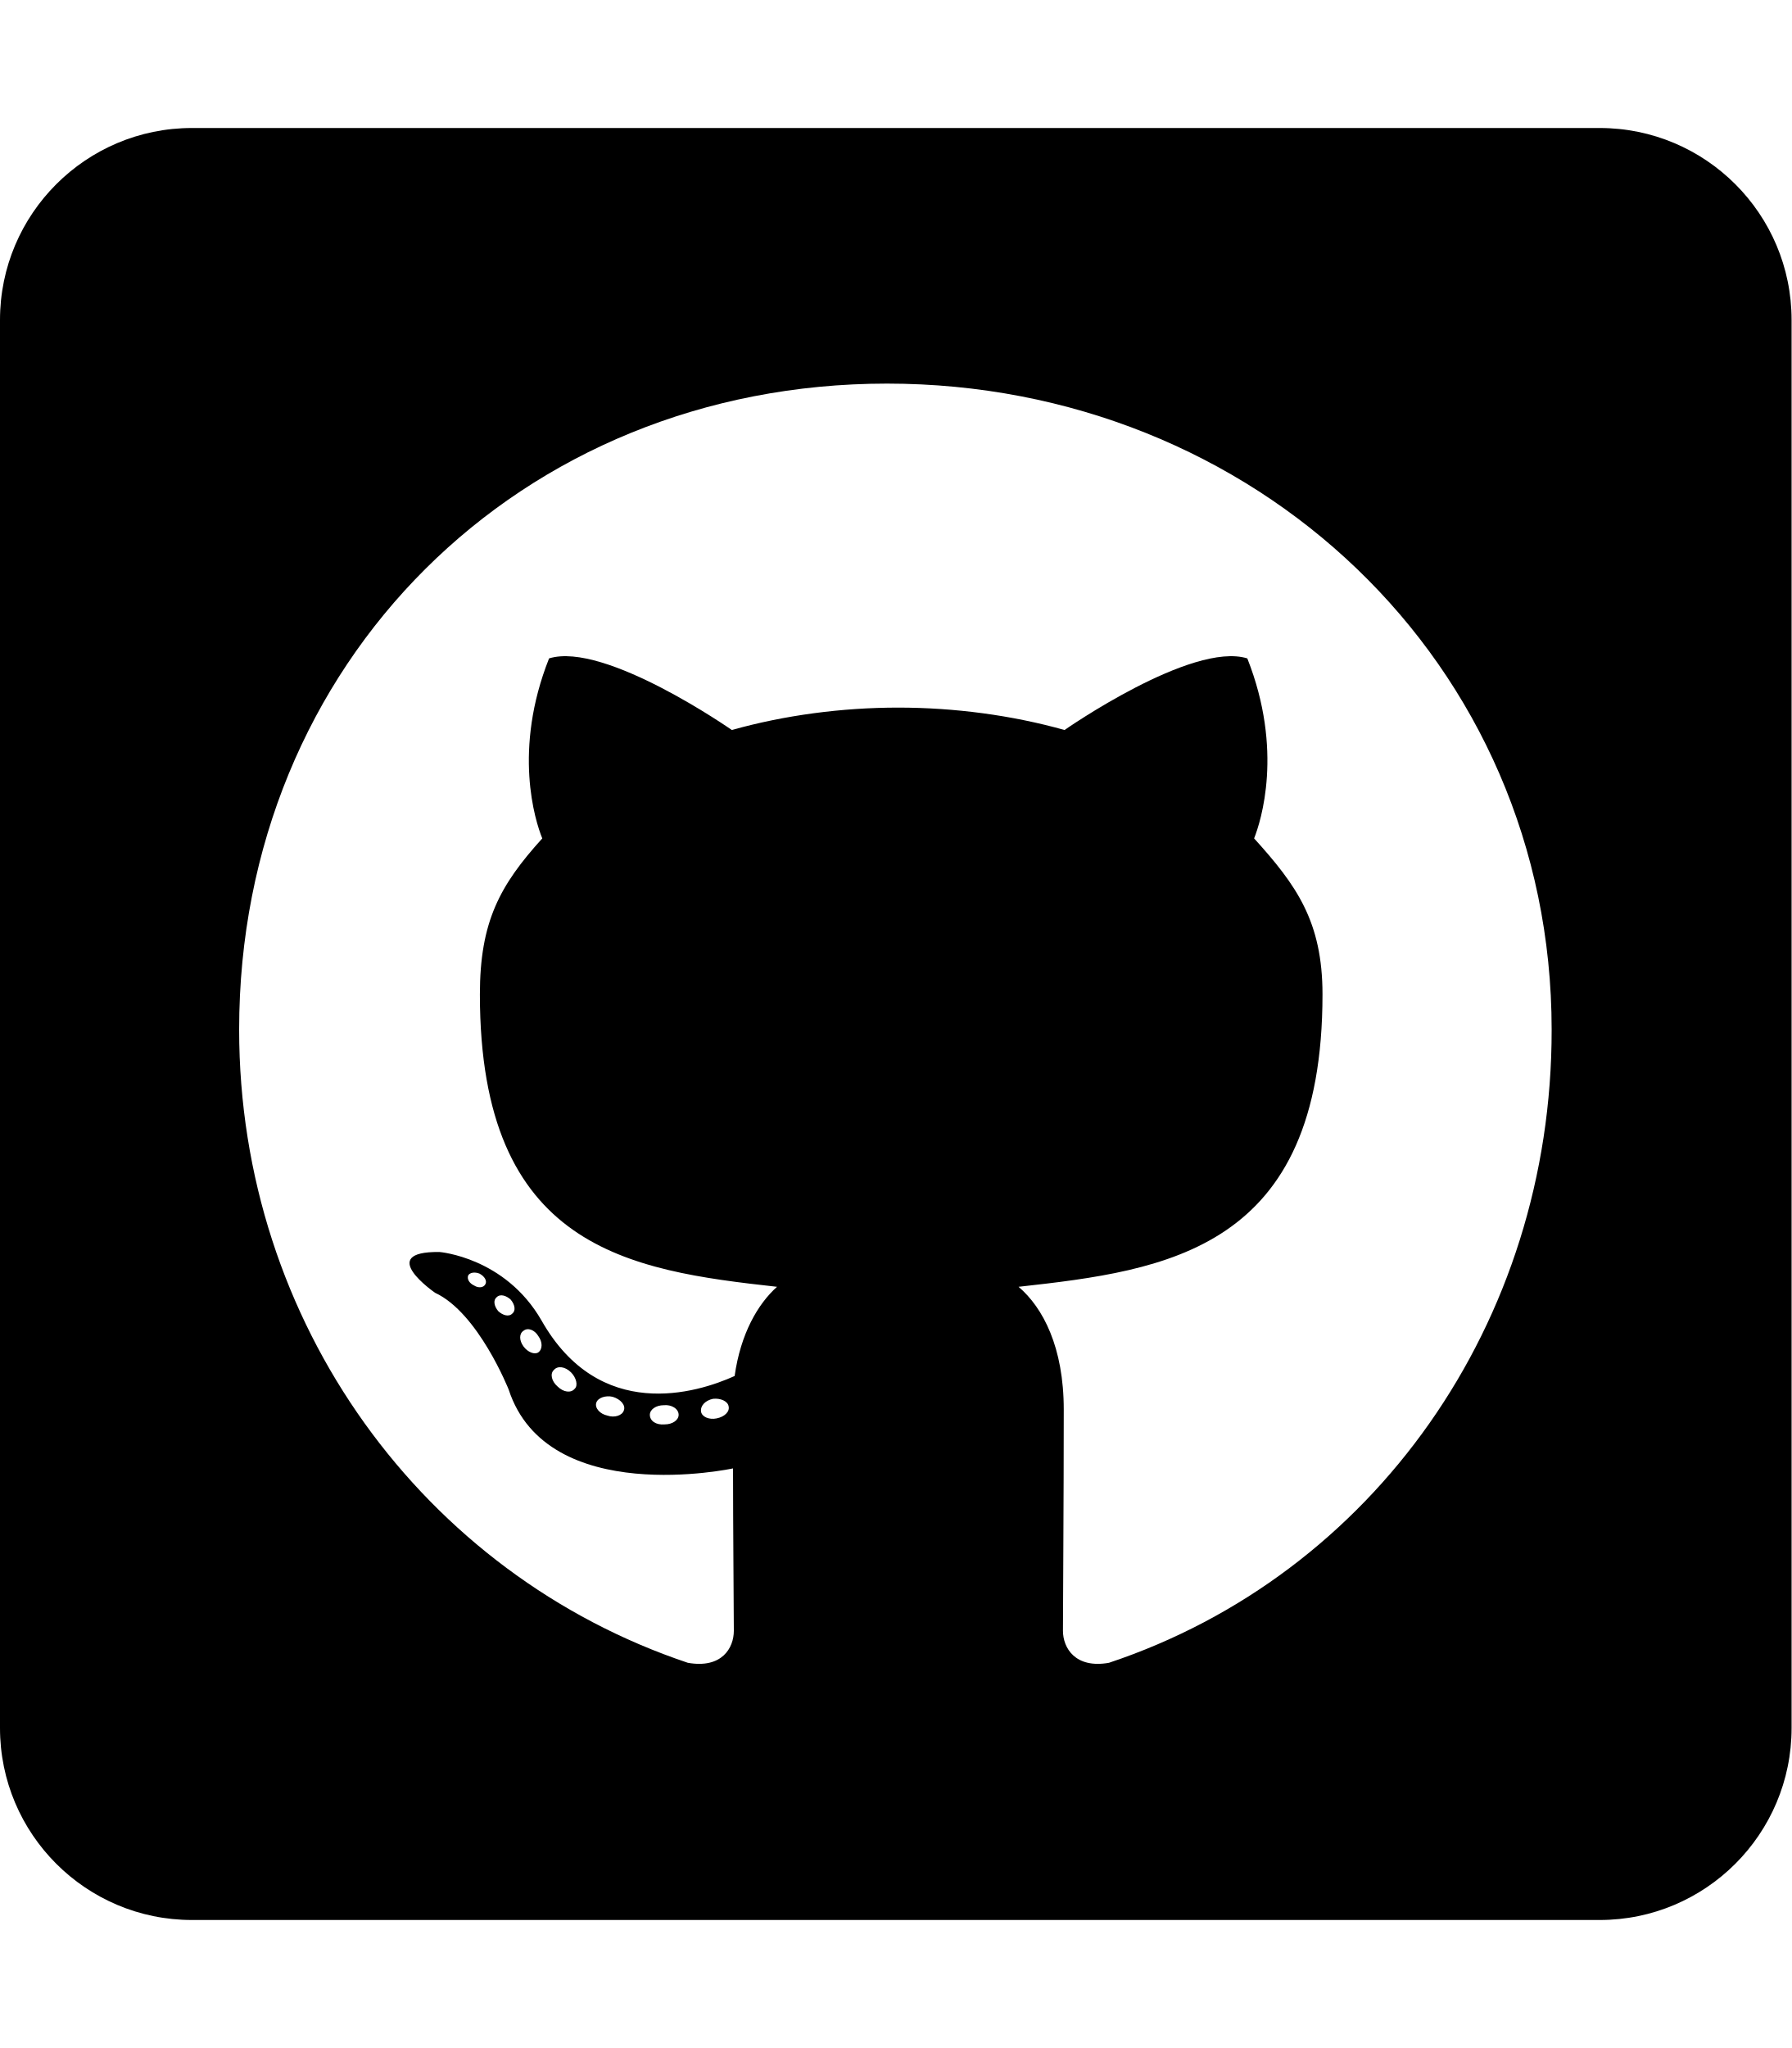
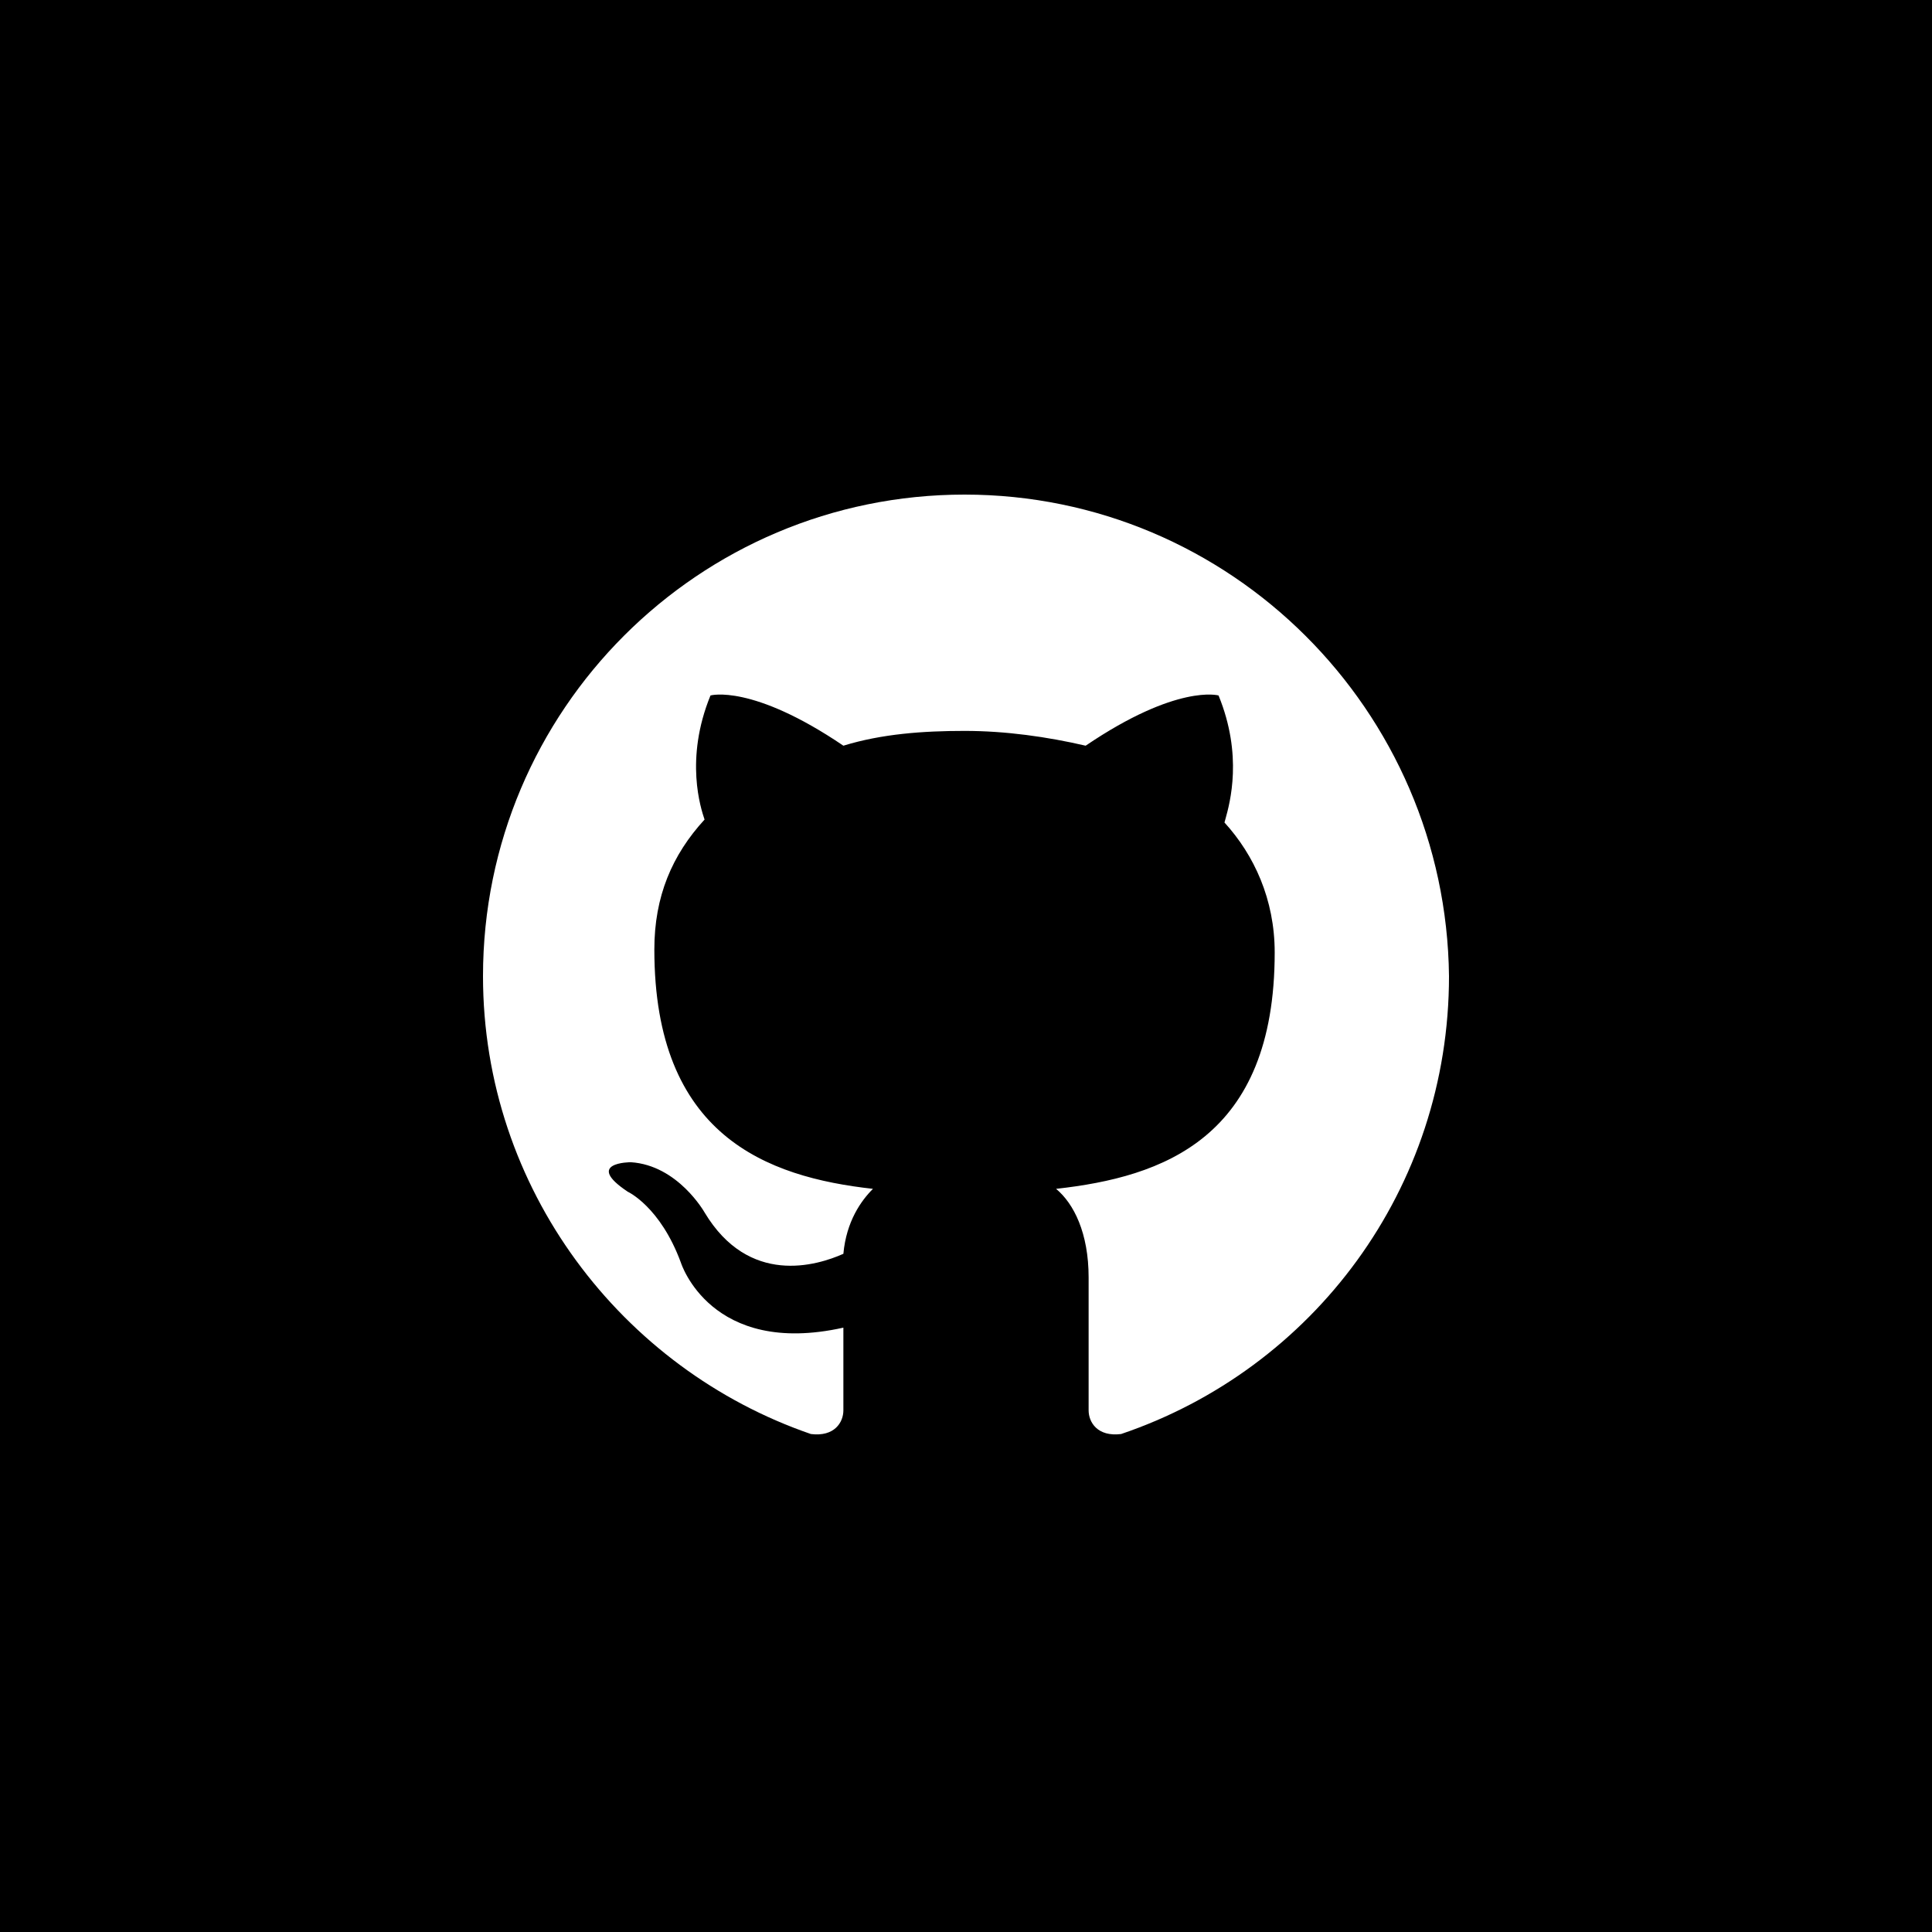
- <svg xmlns="http://www.w3.org/2000/svg" aria-hidden="true" focusable="false" data-prefix="fab" data-icon="github-square" class="svg-inline--fa fa-github-square fa-w-14" role="img" viewBox="0 0 448 512">
-   <path fill="currentColor" d="M400 32H48C21.5 32 0 53.5 0 80v352c0 26.5 21.5 48 48 48h352c26.5 0 48-21.5 48-48V80c0-26.5-21.5-48-48-48zM277.3 415.7c-8.4 1.5-11.5-3.7-11.5-8 0-5.4.2-33 .2-55.3 0-15.6-5.2-25.5-11.3-30.7 37-4.1 76-9.2 76-73.1 0-18.2-6.5-27.3-17.1-39 1.7-4.3 7.4-22-1.7-45-13.9-4.3-45.7 17.9-45.7 17.9-13.2-3.7-27.5-5.6-41.6-5.6-14.1 0-28.4 1.9-41.6 5.6 0 0-31.8-22.2-45.7-17.9-9.1 22.9-3.5 40.6-1.7 45-10.6 11.7-15.6 20.8-15.6 39 0 63.6 37.3 69 74.3 73.1-4.8 4.3-9.1 11.7-10.6 22.3-9.5 4.3-33.8 11.7-48.3-13.9-9.1-15.8-25.5-17.1-25.5-17.1-16.2-.2-1.1 10.2-1.1 10.2 10.8 5 18.4 24.2 18.4 24.2 9.7 29.7 56.1 19.7 56.1 19.7 0 13.9.2 36.5.2 40.6 0 4.3-3 9.5-11.5 8-66-22.1-112.2-84.9-112.2-158.3 0-91.8 70.2-161.5 162-161.5S388 165.6 388 257.4c.1 73.4-44.7 136.3-110.7 158.3zm-98.1-61.1c-1.9.4-3.7-.4-3.9-1.7-.2-1.5 1.1-2.8 3-3.2 1.9-.2 3.7.6 3.9 1.9.3 1.3-1 2.6-3 3zm-9.5-.9c0 1.3-1.5 2.4-3.5 2.4-2.2.2-3.7-.9-3.7-2.4 0-1.3 1.5-2.4 3.5-2.4 1.9-.2 3.7.9 3.7 2.4zm-13.7-1.1c-.4 1.3-2.4 1.9-4.1 1.3-1.9-.4-3.2-1.9-2.8-3.2.4-1.3 2.4-1.9 4.1-1.5 2 .6 3.3 2.1 2.8 3.4zm-12.3-5.4c-.9 1.1-2.8.9-4.3-.6-1.5-1.3-1.9-3.2-.9-4.1.9-1.1 2.8-.9 4.3.6 1.3 1.3 1.8 3.3.9 4.1zm-9.1-9.1c-.9.6-2.6 0-3.7-1.5s-1.1-3.2 0-3.9c1.1-.9 2.8-.2 3.7 1.3 1.1 1.5 1.1 3.3 0 4.1zm-6.5-9.7c-.9.9-2.4.4-3.5-.6-1.1-1.3-1.3-2.8-.4-3.5.9-.9 2.4-.4 3.5.6 1.1 1.3 1.3 2.8.4 3.5zm-6.7-7.4c-.4.9-1.7 1.1-2.8.4-1.3-.6-1.9-1.7-1.5-2.6.4-.6 1.5-.9 2.8-.4 1.3.7 1.9 1.8 1.5 2.6z" />
+ <svg xmlns="http://www.w3.org/2000/svg" width="32" height="32" viewBox="0 0 32 32" fill="none">
+   <path fill-rule="evenodd" clip-rule="evenodd" d="M0 0H32V32H0V0ZM8 16.168C8 11.764 11.572 8.192 15.976 8.192C20.379 8.192 23.951 11.764 24 16.168C24 19.691 21.749 22.675 18.569 23.752C18.177 23.801 18.031 23.556 18.031 23.36V21.158C18.031 20.424 17.786 19.935 17.492 19.691C19.254 19.495 21.113 18.859 21.113 15.776C21.113 14.895 20.771 14.161 20.281 13.623C20.285 13.608 20.291 13.588 20.297 13.566C20.372 13.295 20.589 12.511 20.183 11.519C20.183 11.519 19.498 11.323 17.982 12.351C17.346 12.204 16.66 12.106 15.976 12.106C15.29 12.106 14.605 12.155 13.969 12.351C12.453 11.323 11.768 11.519 11.768 11.519C11.335 12.576 11.611 13.398 11.667 13.566L11.67 13.574C11.132 14.161 10.838 14.846 10.838 15.727C10.838 18.81 12.697 19.495 14.459 19.691C14.263 19.886 14.018 20.229 13.969 20.767C13.529 20.963 12.404 21.305 11.67 20.082C11.67 20.082 11.229 19.299 10.447 19.25C10.447 19.25 9.664 19.25 10.398 19.739C10.398 19.739 10.936 19.984 11.278 20.914C11.278 20.914 11.768 22.48 13.969 21.99V23.36C13.969 23.556 13.823 23.801 13.431 23.752C10.3 22.675 8 19.691 8 16.168Z" fill="black" />
</svg>
